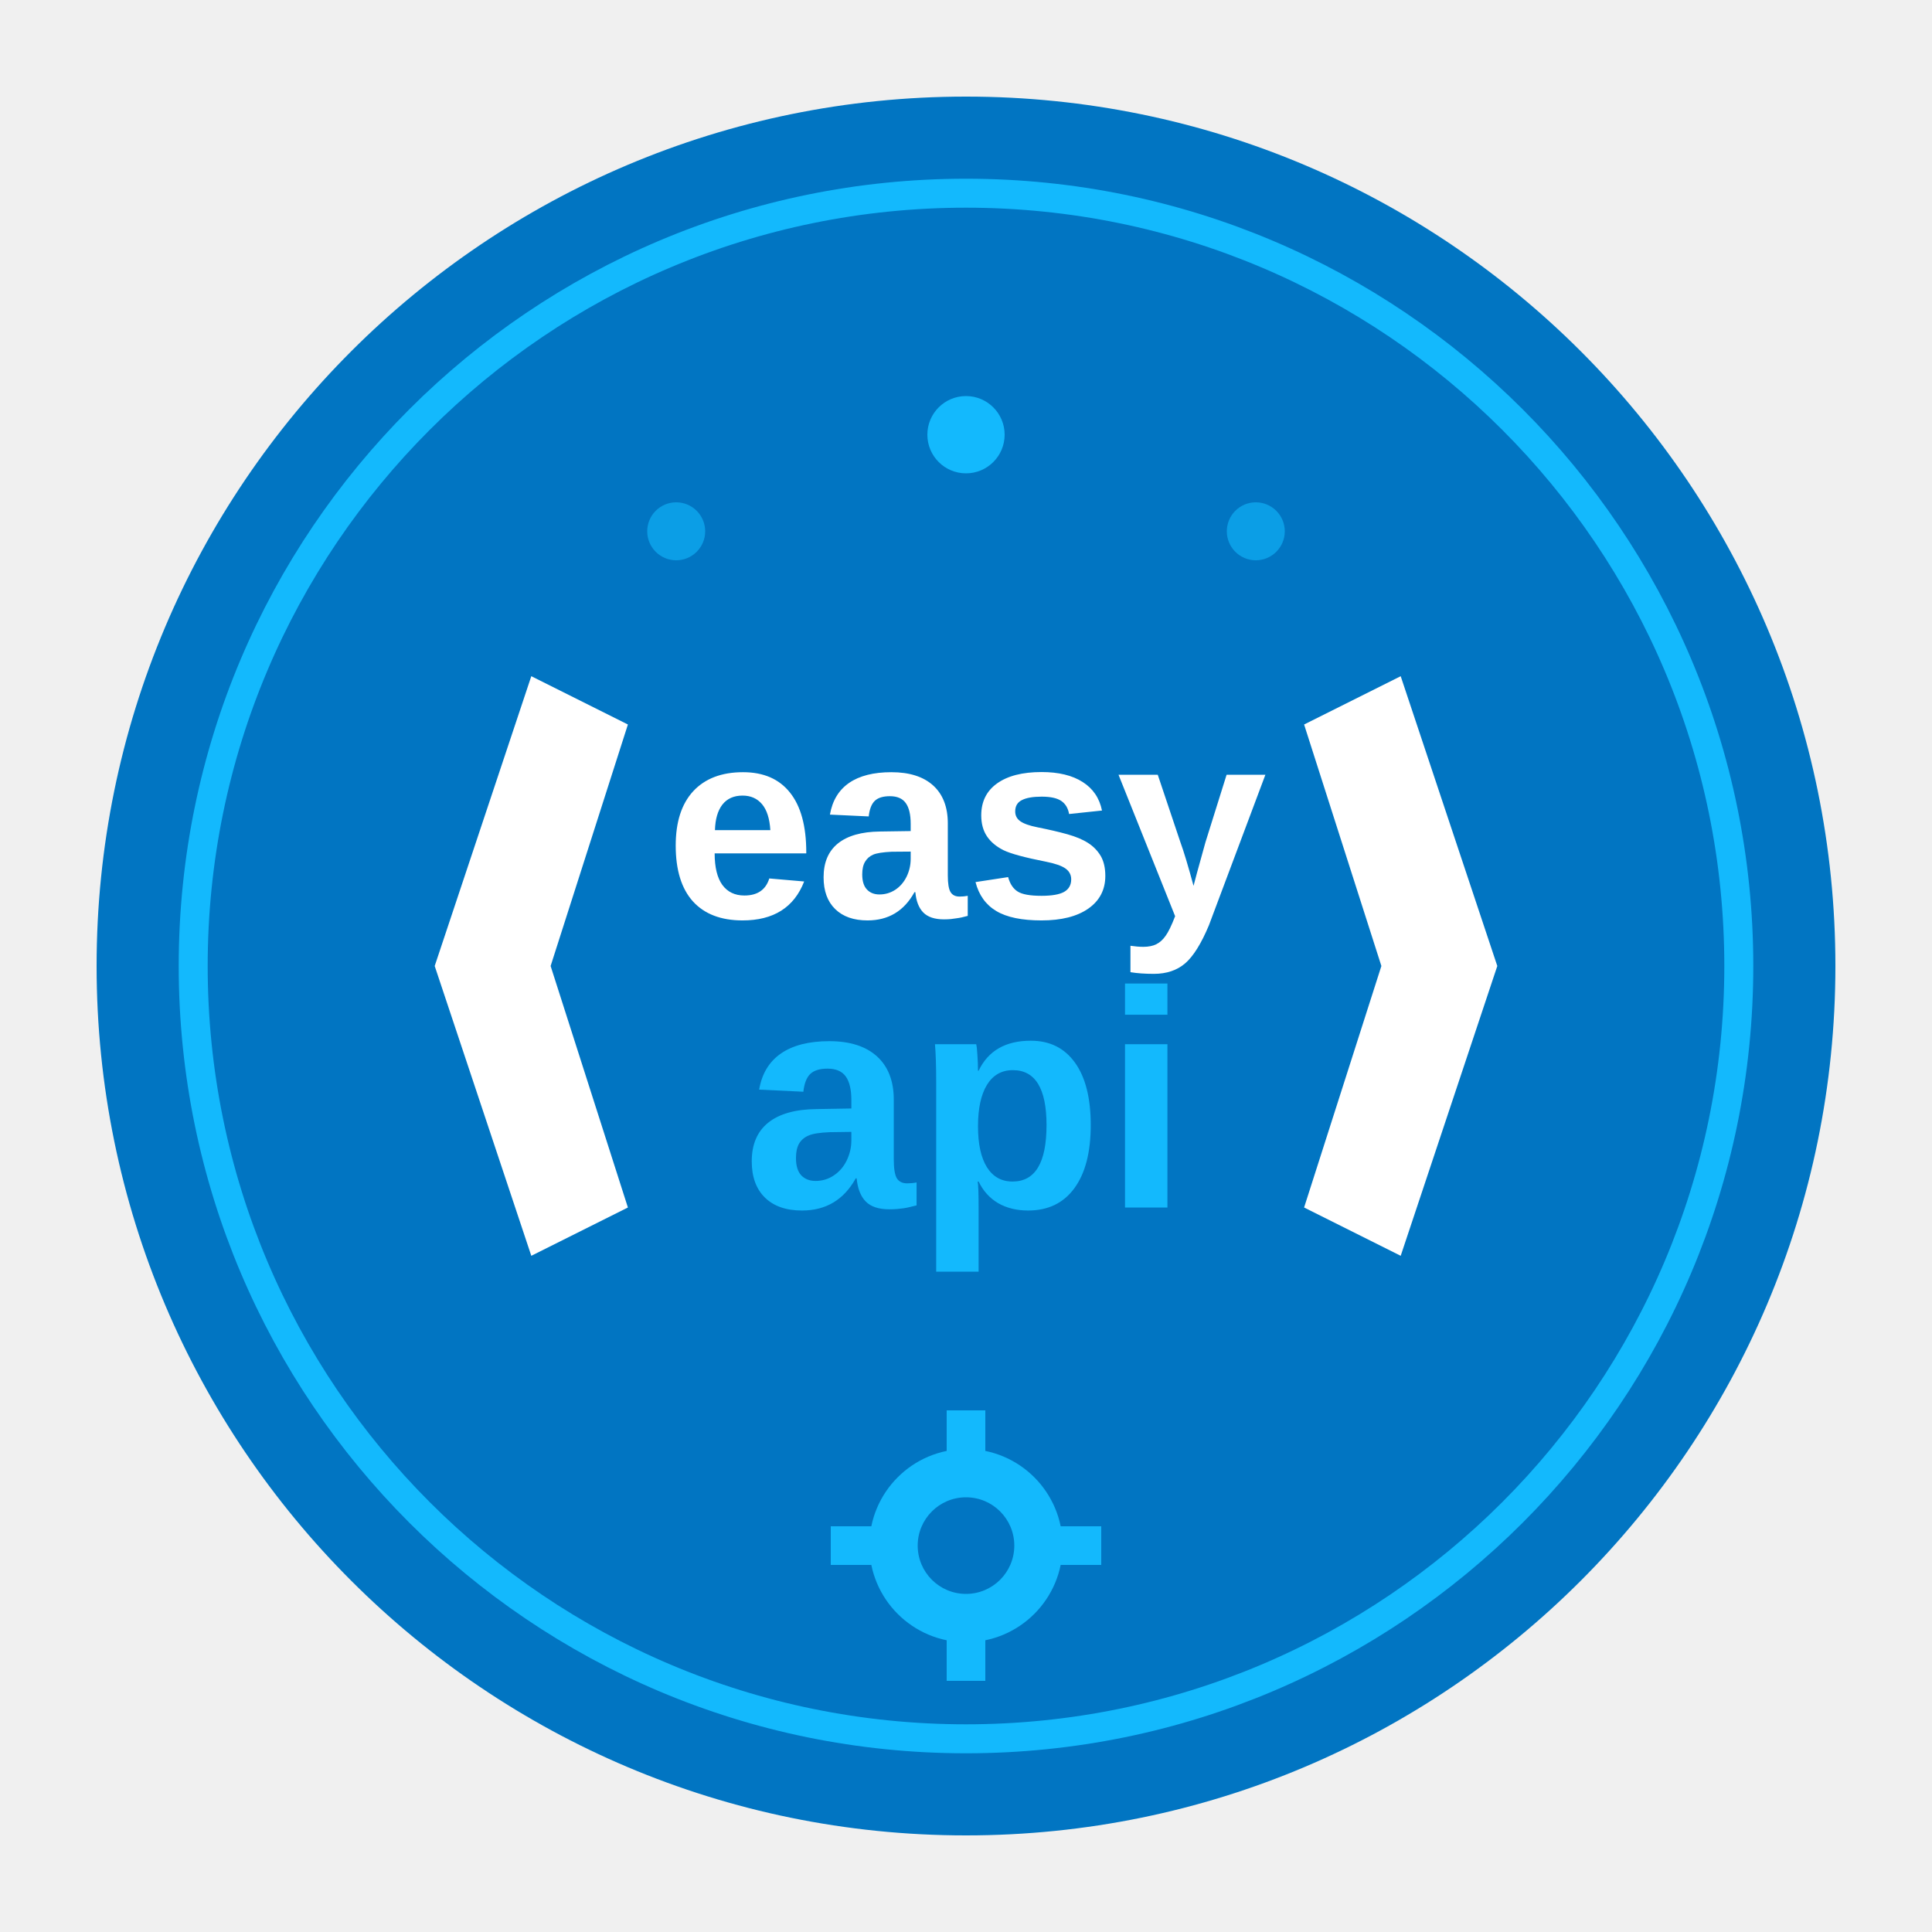
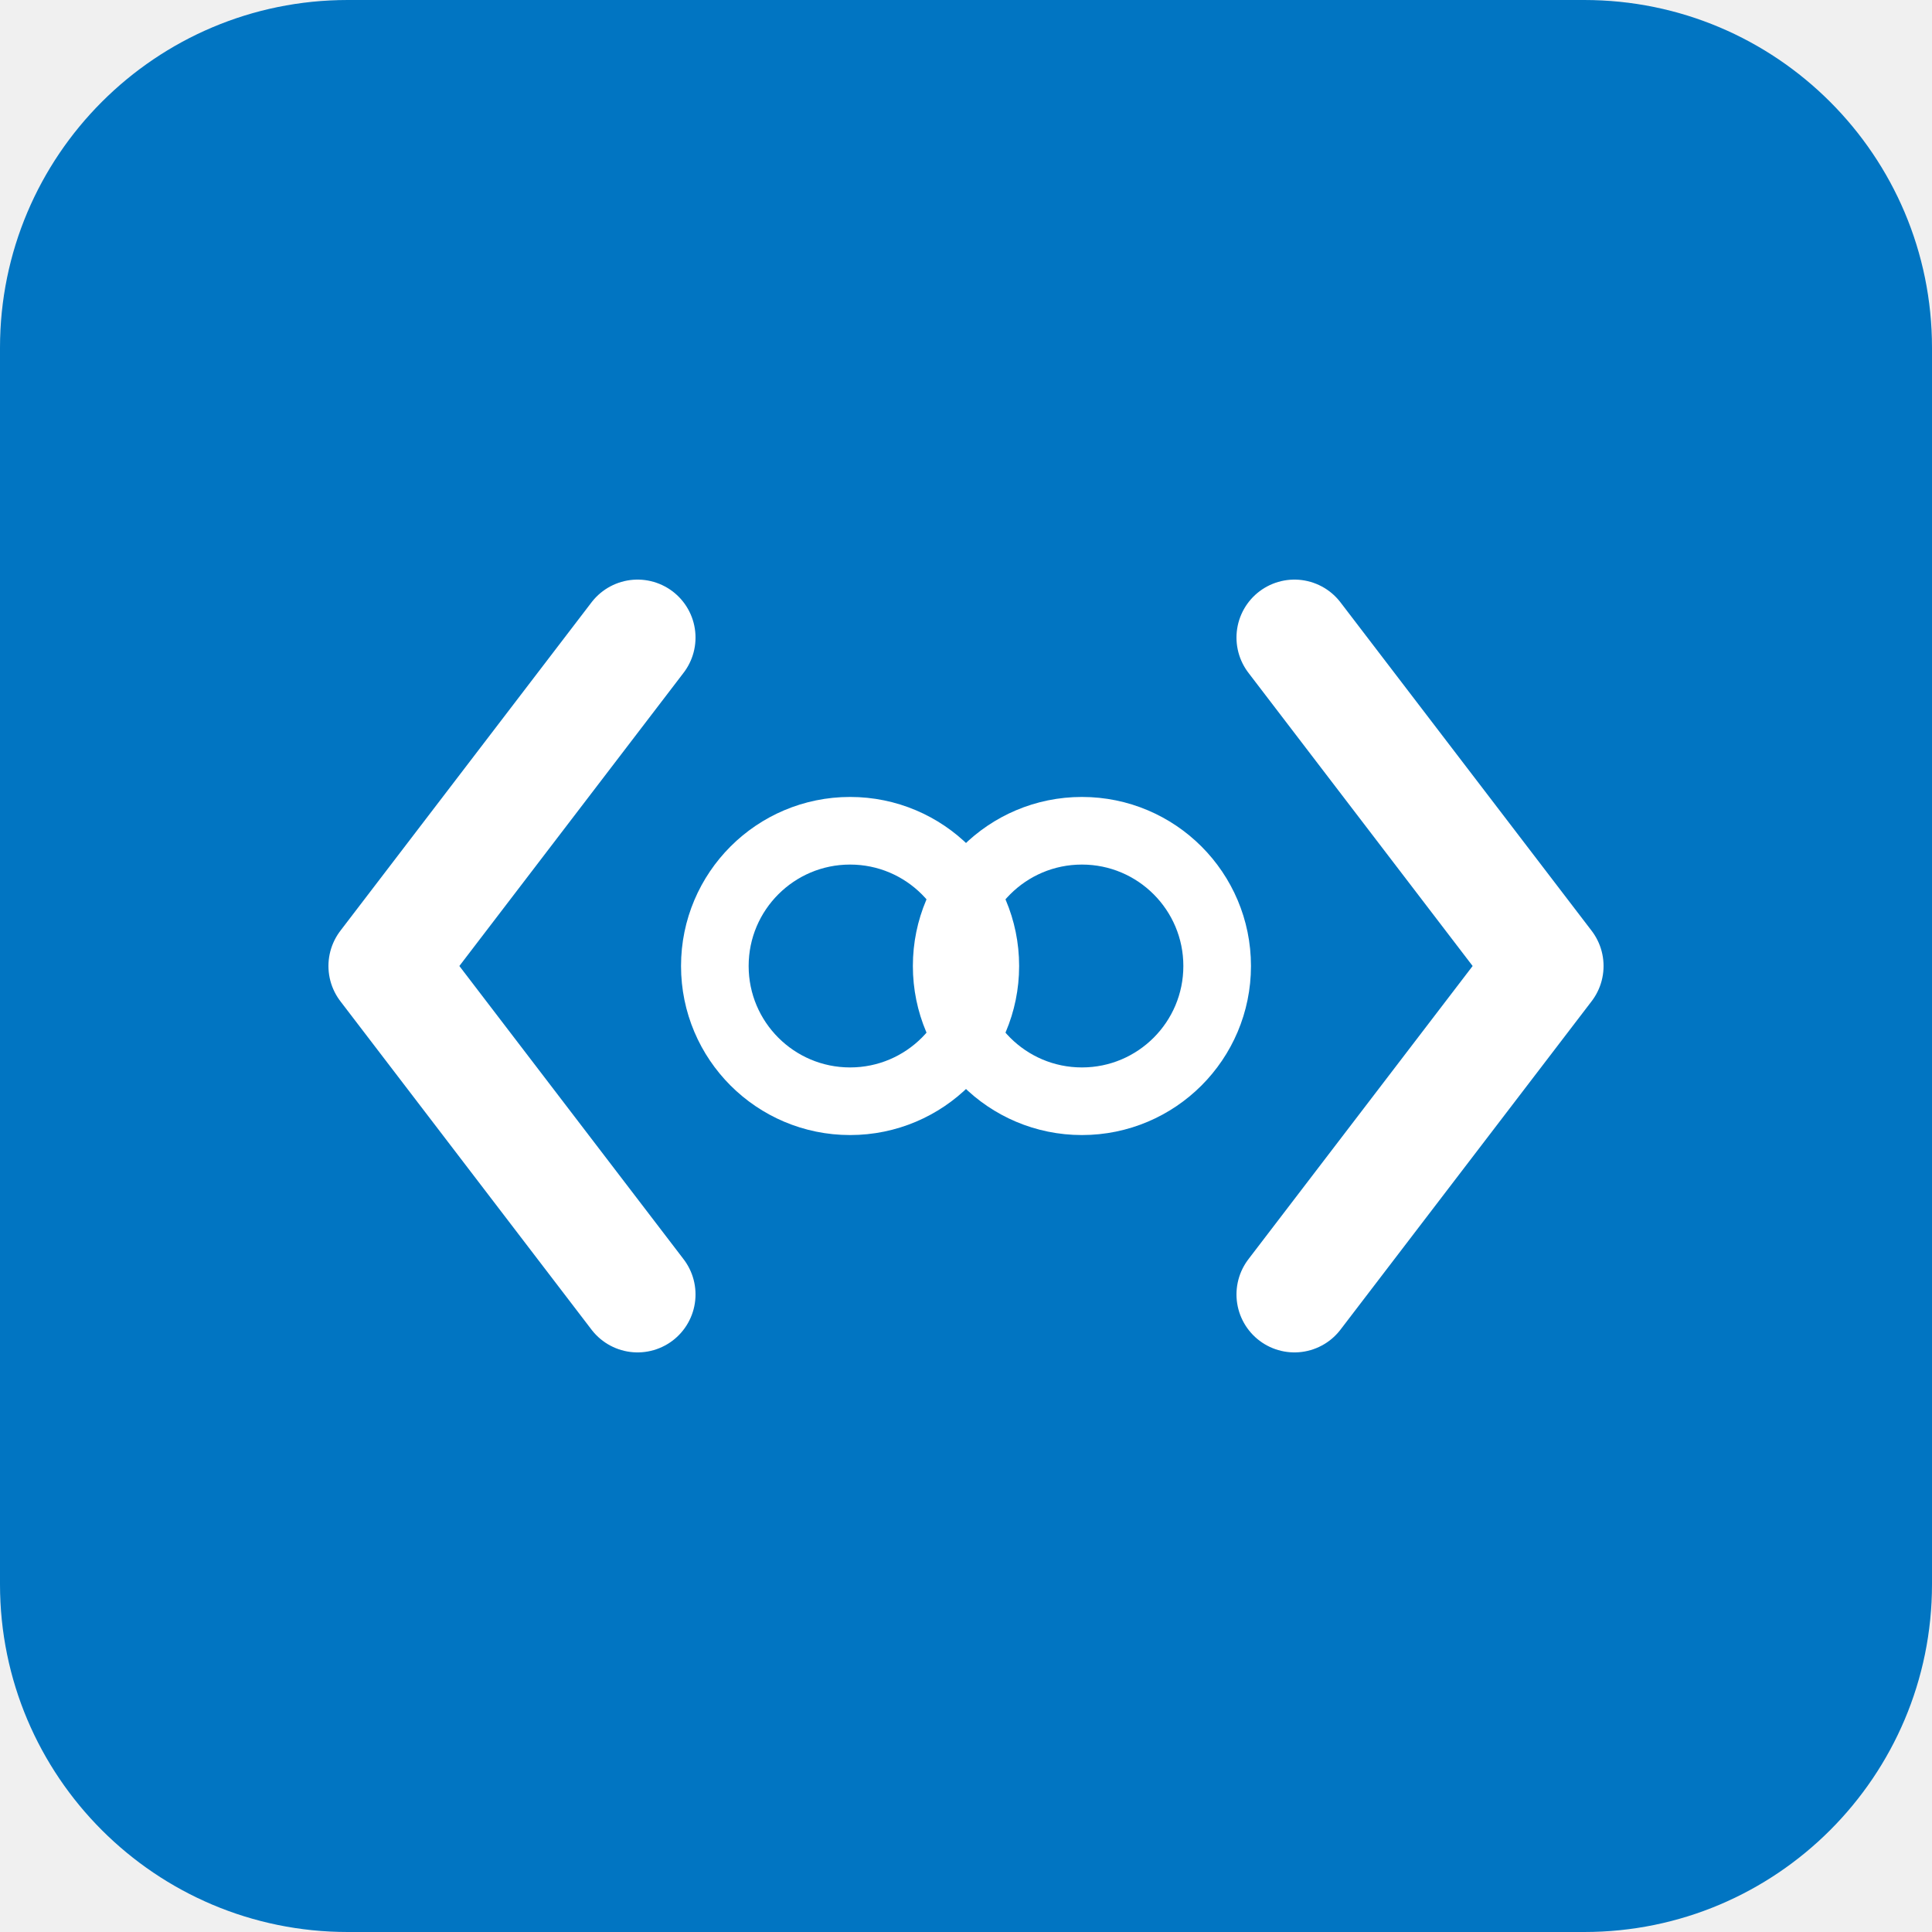
<svg xmlns="http://www.w3.org/2000/svg" viewBox="0 0 200 200" width="200" height="200">
-   <circle cx="100" cy="100" r="90" fill="#0175C2" />
-   <circle cx="100" cy="100" r="80" fill="none" stroke="#13B9FD" stroke-width="3" />
-   <g fill="white">
-     <path d="M55 70 L45 100 L55 130 L65 125 L57 100 L65 75 Z" />
-     <path d="M145 70 L155 100 L145 130 L135 125 L143 100 L135 75 Z" />
-   </g>
-   <text x="100" y="95" font-family="Arial, sans-serif" font-size="28" font-weight="bold" fill="white" text-anchor="middle">easy</text>
-   <text x="100" y="125" font-family="Arial, sans-serif" font-size="32" font-weight="bold" fill="#13B9FD" text-anchor="middle">api</text>
-   <g transform="translate(100, 160)">
-     <circle cx="0" cy="0" r="10" fill="#13B9FD" />
-     <circle cx="0" cy="0" r="5" fill="#0175C2" />
-     <rect x="-2" y="-14" width="4" height="5" fill="#13B9FD" />
-     <rect x="-2" y="9" width="4" height="5" fill="#13B9FD" />
-     <rect x="-14" y="-2" width="5" height="4" fill="#13B9FD" />
-     <rect x="9" y="-2" width="5" height="4" fill="#13B9FD" />
-   </g>
-   <circle cx="100" cy="45" r="4" fill="#13B9FD" />
-   <circle cx="70" cy="55" r="3" fill="#13B9FD" opacity="0.6" />
-   <circle cx="130" cy="55" r="3" fill="#13B9FD" opacity="0.6" />
+   <rect width="200" height="200" rx="36" ry="36" fill="#0175C2" />
+   <path d="M66 66 L40 100 L66 134" fill="none" stroke="#FFFFFF" stroke-width="12" stroke-linecap="round" stroke-linejoin="round" />
+   <path d="M134 66 L160 100 L134 134" fill="none" stroke="#FFFFFF" stroke-width="12" stroke-linecap="round" stroke-linejoin="round" />
+   <circle cx="88" cy="100" r="14" fill="none" stroke="#FFFFFF" stroke-width="7" />
+   <circle cx="112" cy="100" r="14" fill="none" stroke="#FFFFFF" stroke-width="7" />
</svg>
